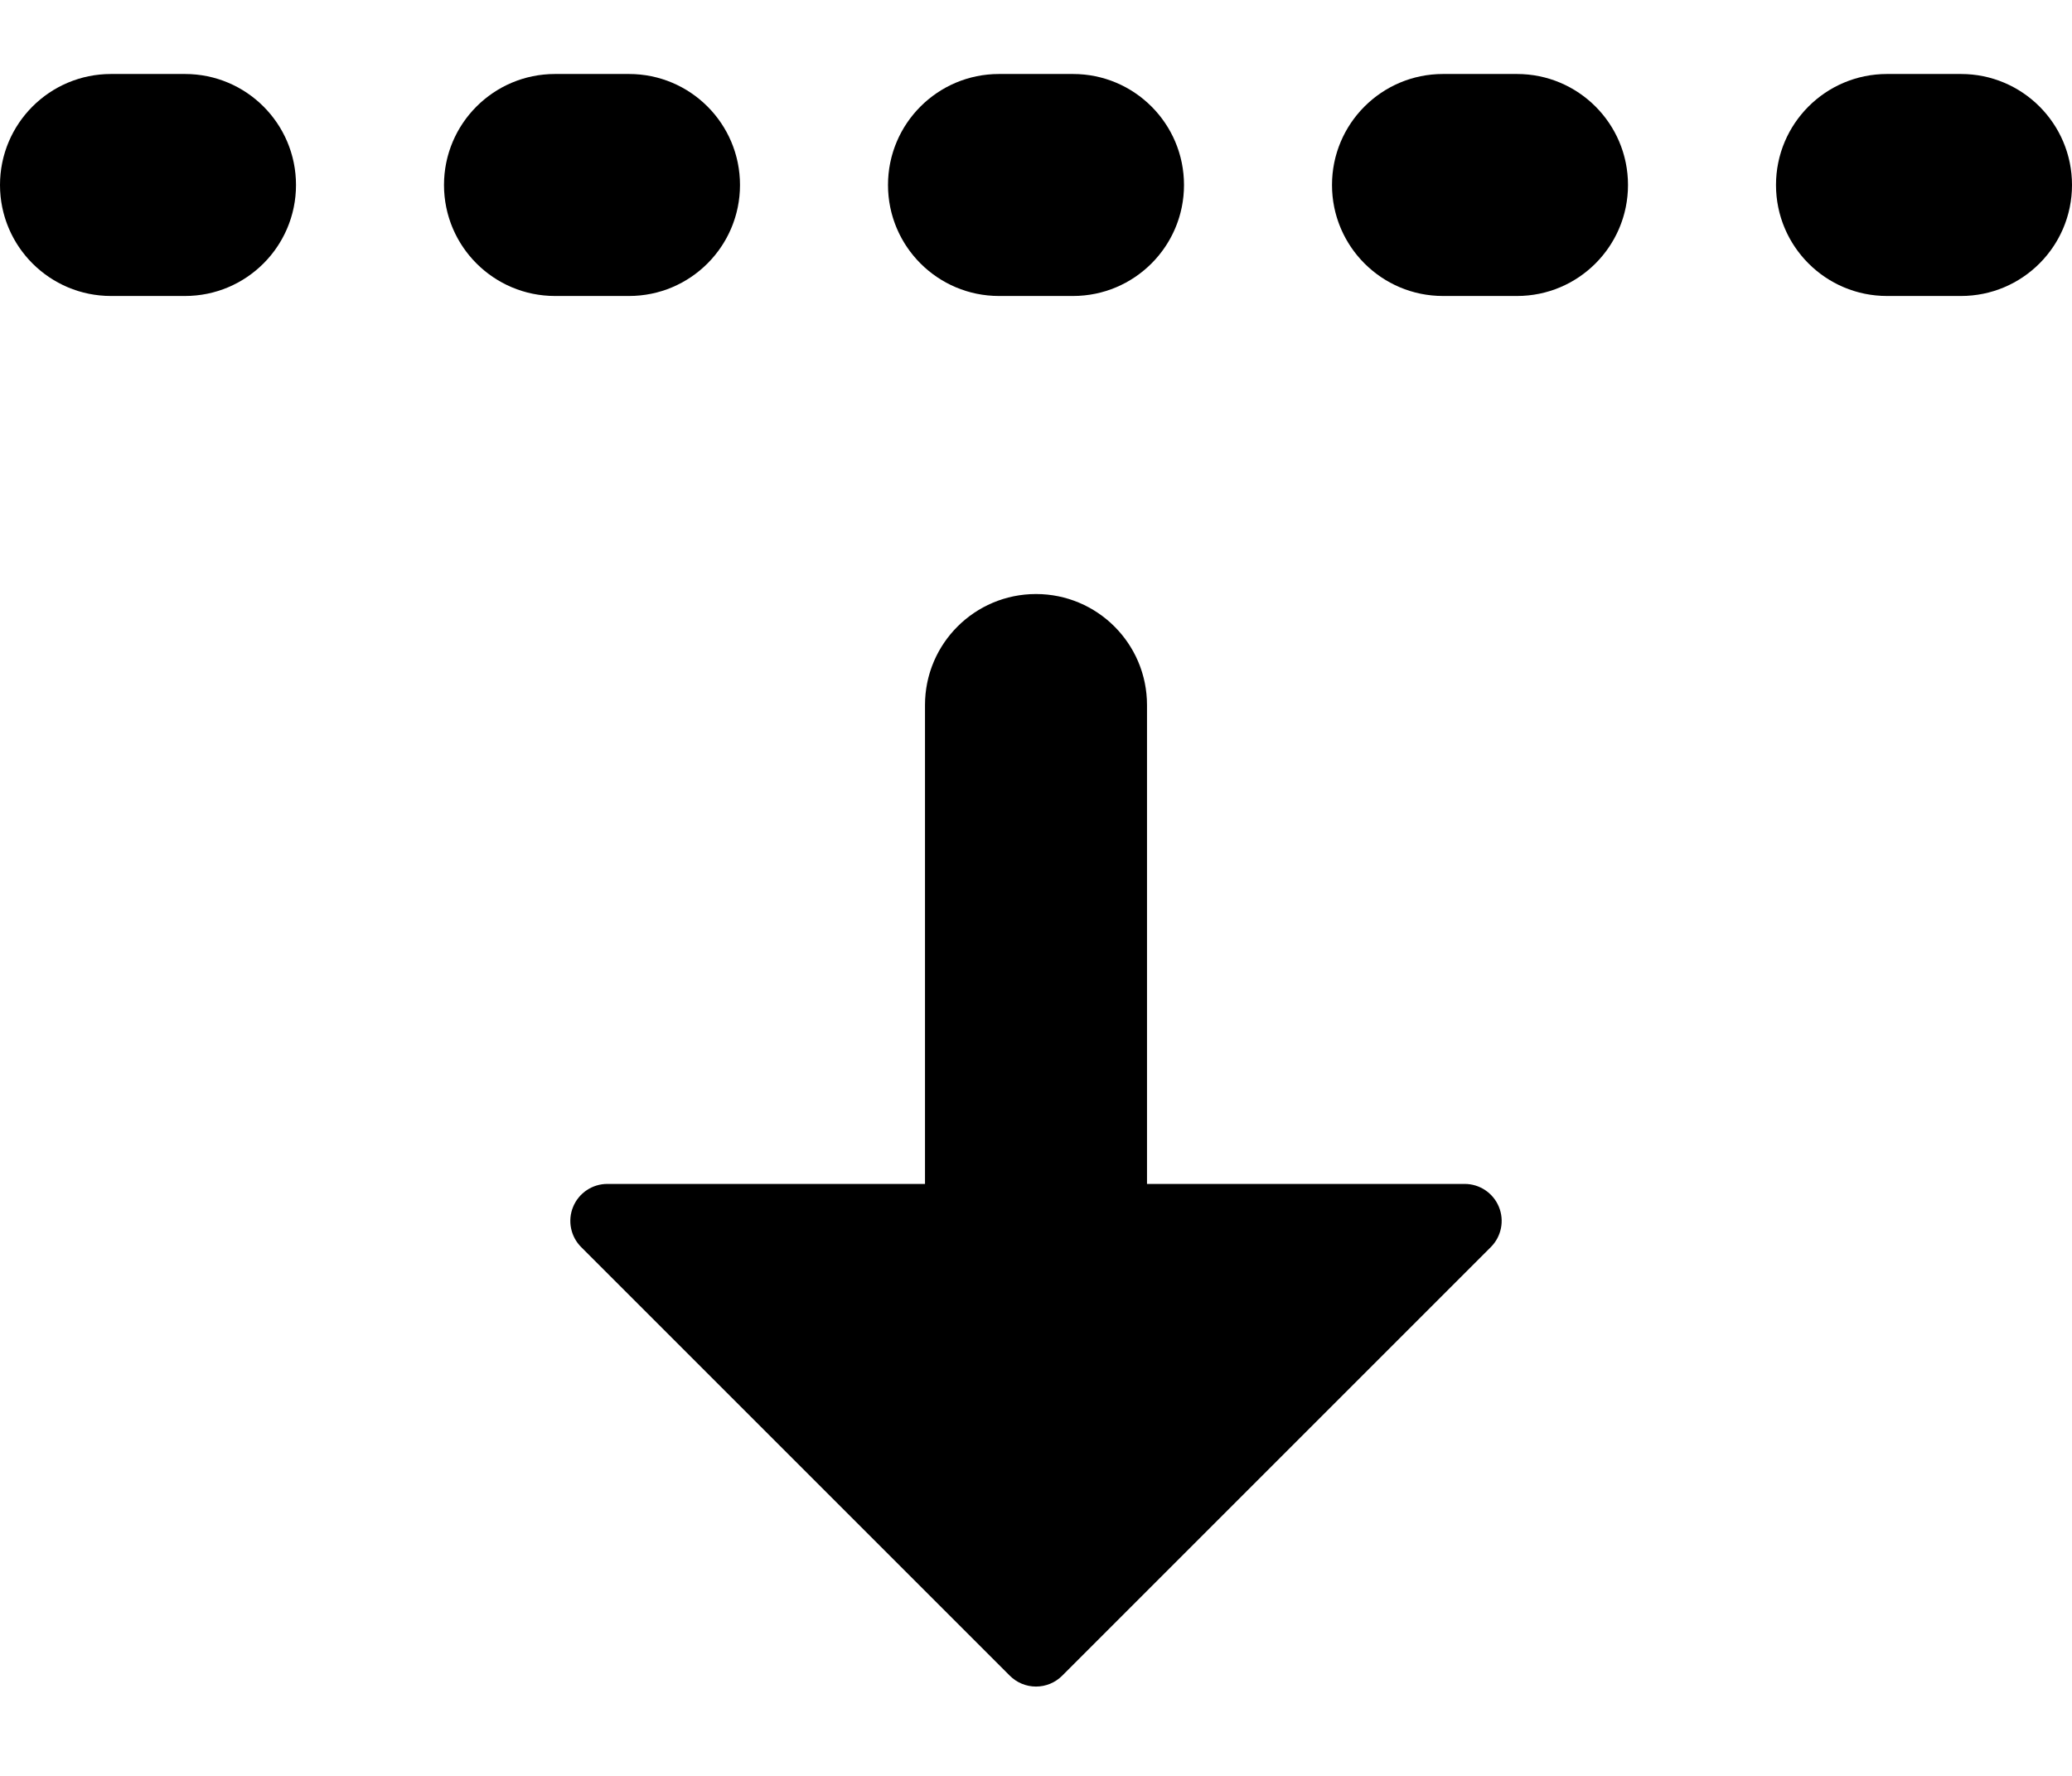
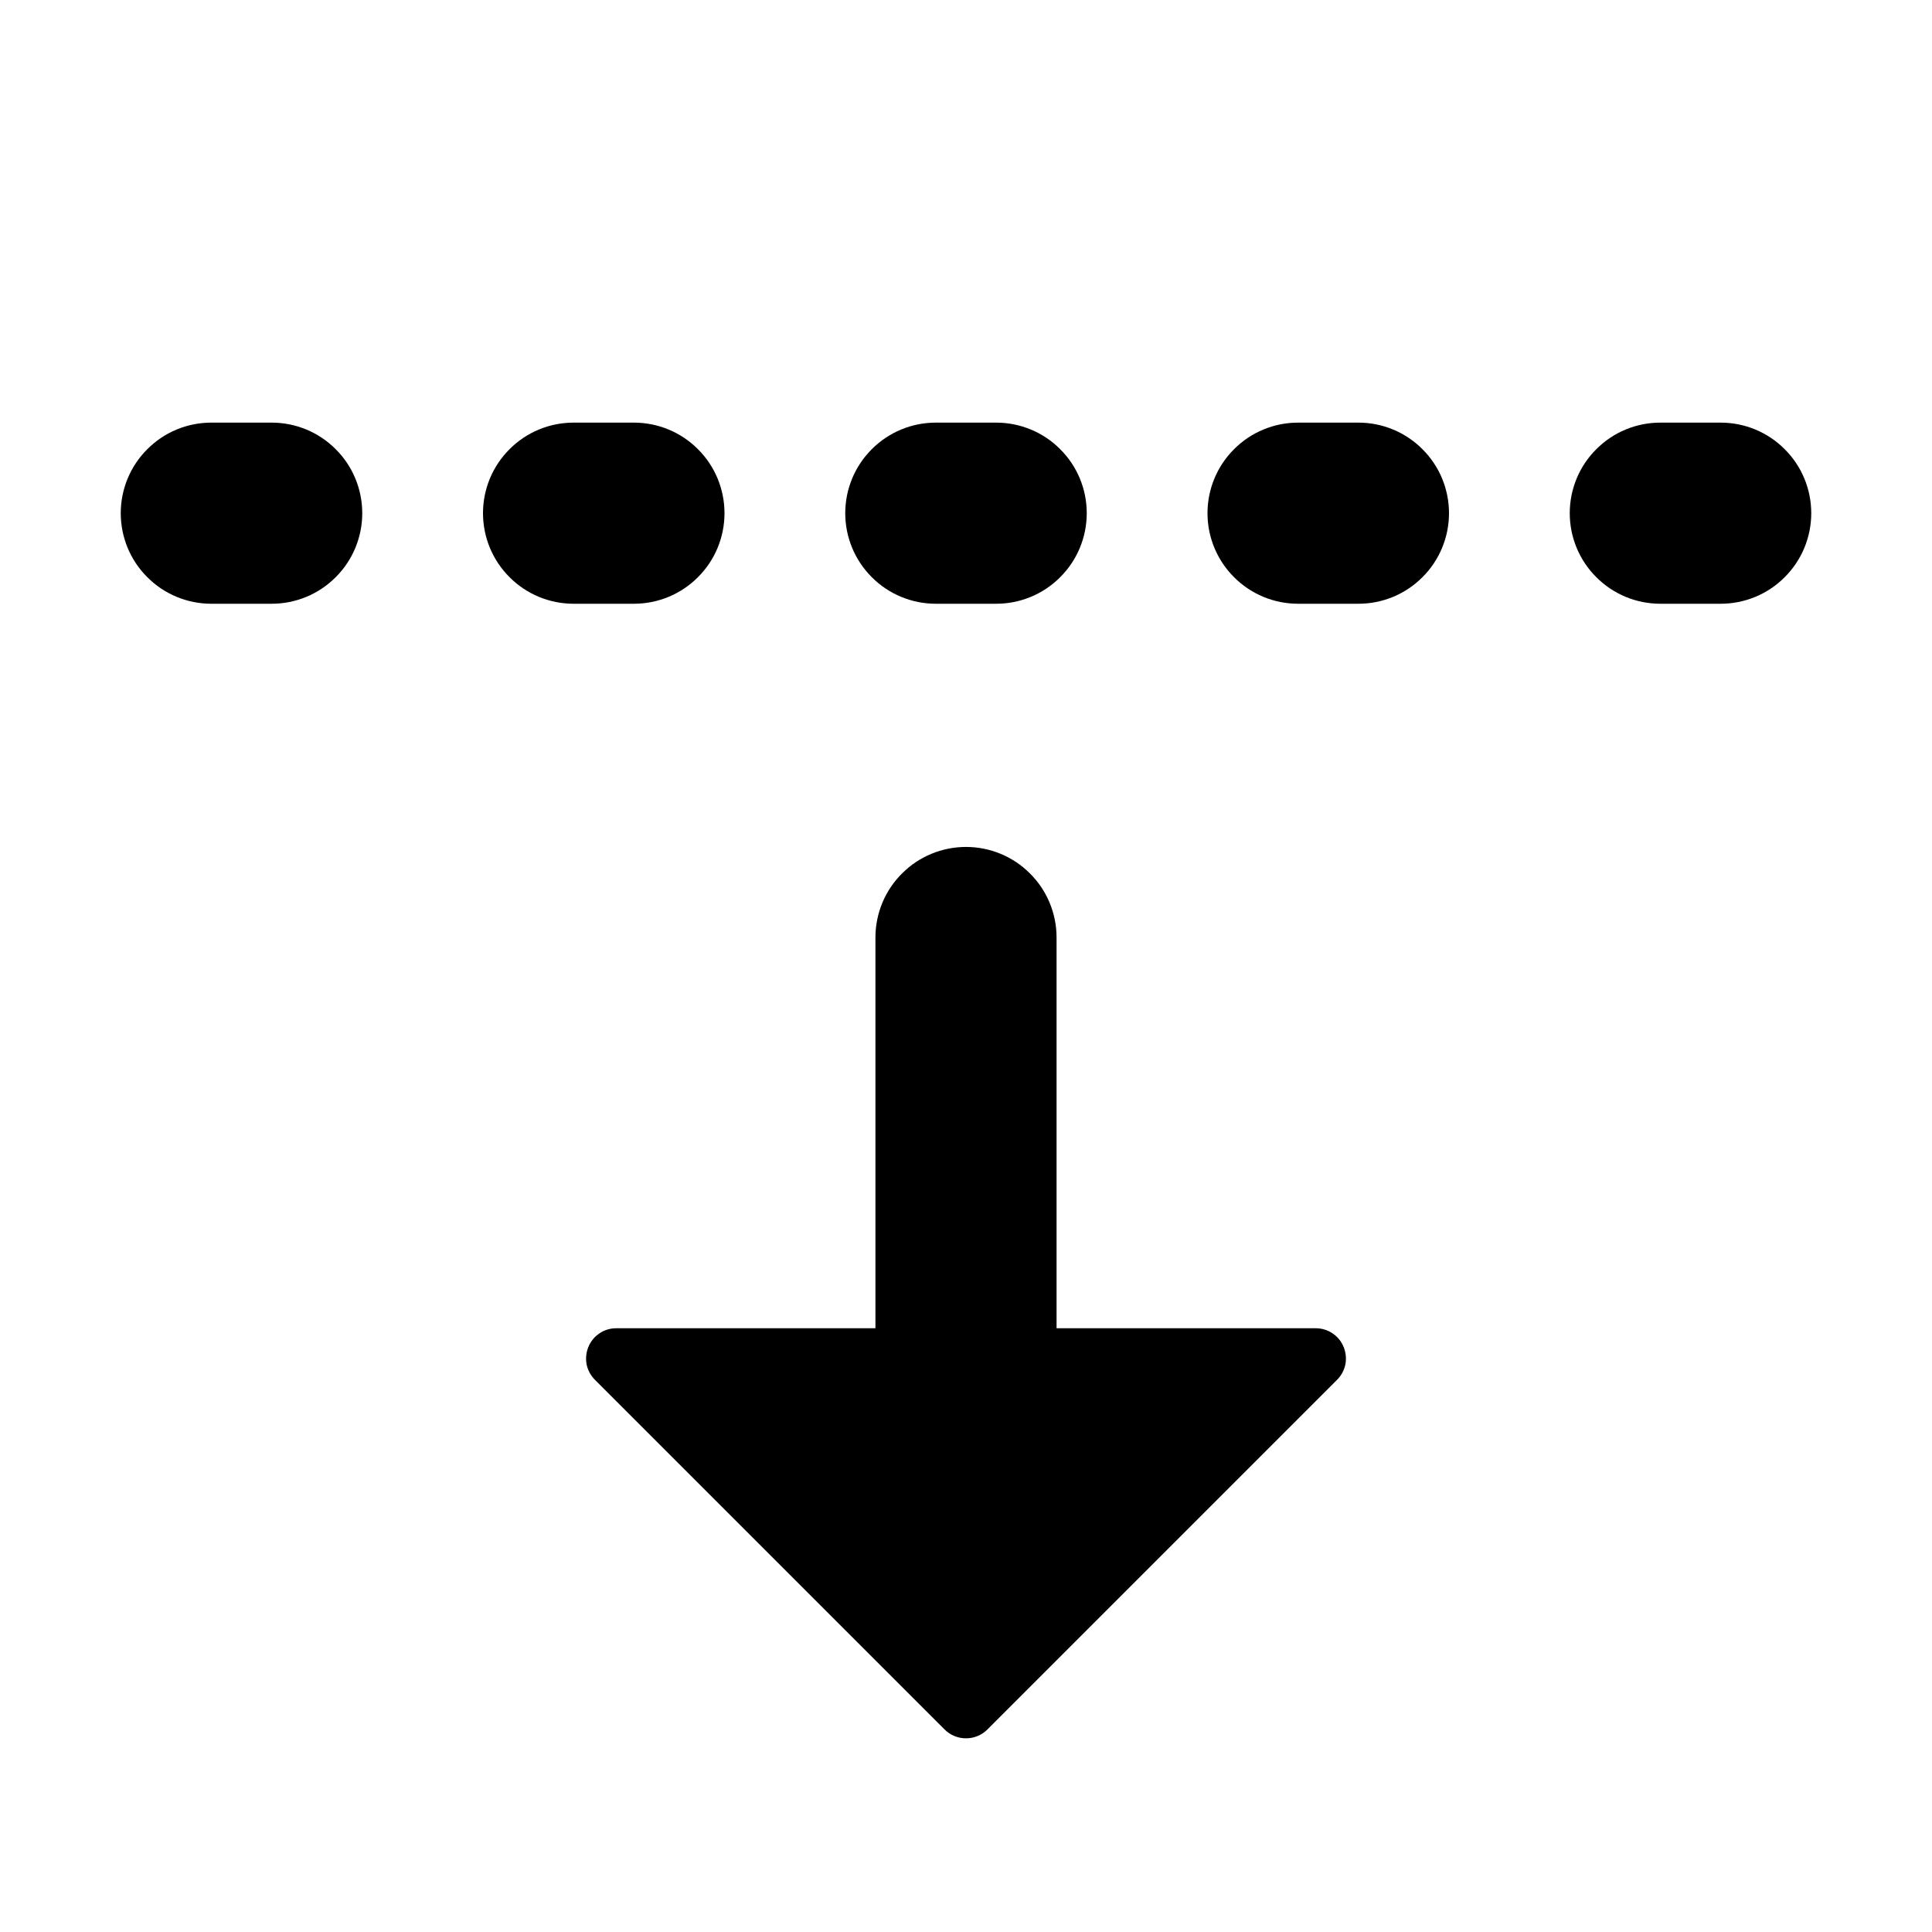
- <svg xmlns="http://www.w3.org/2000/svg" width="14" height="12" fill="none">
-   <path fill-rule="evenodd" clip-rule="evenodd" d="M7.177 11.323l2.896-2.896A.25.25 0 009.896 8H7.75V4.764a.75.75 0 00-1.5 0V8H4.104a.25.25 0 00-.177.427l2.896 2.896a.25.25 0 00.354 0zM1.25 2a.75.75 0 000-1.5h-.5a.75.75 0 000 1.5h.5zM5 1.25a.75.75 0 01-.75.75h-.5a.75.75 0 010-1.5h.5a.75.75 0 01.75.75zM7.25 2a.75.75 0 000-1.5h-.5a.75.75 0 000 1.5h.5zM11 1.25a.75.75 0 01-.75.75h-.5a.75.75 0 010-1.5h.5a.75.75 0 01.75.75zm2.25.75a.75.75 0 100-1.5h-.5a.75.75 0 100 1.5h.5z" fill="#000" />
+ <svg xmlns="http://www.w3.org/2000/svg" width="16" height="16" viewBox="0 0 16 16" fill="none">
+   <path d="M8.177 14.323L11.073 11.427C11.108 11.392 11.132 11.348 11.142 11.299C11.151 11.25 11.146 11.2 11.127 11.154C11.108 11.108 11.076 11.069 11.035 11.042C10.994 11.014 10.945 11 10.896 11H8.75V7.764C8.75 7.565 8.671 7.374 8.53 7.234C8.39 7.093 8.199 7.014 8 7.014C7.801 7.014 7.61 7.093 7.47 7.234C7.329 7.374 7.25 7.565 7.25 7.764V11H5.104C5.054 11 5.006 11.014 4.965 11.042C4.924 11.069 4.892 11.108 4.873 11.154C4.854 11.2 4.849 11.25 4.858 11.299C4.868 11.348 4.892 11.392 4.927 11.427L7.823 14.323C7.846 14.346 7.874 14.365 7.904 14.377C7.935 14.39 7.967 14.396 8 14.396C8.033 14.396 8.065 14.39 8.096 14.377C8.126 14.365 8.154 14.346 8.177 14.323V14.323ZM2.25 5C2.449 5 2.64 4.921 2.78 4.78C2.921 4.64 3 4.449 3 4.25C3 4.051 2.921 3.86 2.78 3.72C2.64 3.579 2.449 3.5 2.25 3.5H1.75C1.551 3.5 1.36 3.579 1.22 3.72C1.079 3.86 1 4.051 1 4.25C1 4.449 1.079 4.64 1.22 4.78C1.36 4.921 1.551 5 1.75 5H2.25ZM6 4.25C6 4.449 5.921 4.64 5.78 4.78C5.64 4.921 5.449 5 5.25 5H4.75C4.551 5 4.36 4.921 4.22 4.78C4.079 4.64 4 4.449 4 4.25C4 4.051 4.079 3.86 4.22 3.72C4.36 3.579 4.551 3.5 4.75 3.5H5.25C5.449 3.5 5.64 3.579 5.78 3.72C5.921 3.86 6 4.051 6 4.25ZM8.25 5C8.449 5 8.64 4.921 8.78 4.78C8.921 4.64 9 4.449 9 4.25C9 4.051 8.921 3.86 8.78 3.72C8.64 3.579 8.449 3.5 8.25 3.5H7.75C7.551 3.5 7.36 3.579 7.22 3.72C7.079 3.86 7 4.051 7 4.25C7 4.449 7.079 4.64 7.22 4.78C7.36 4.921 7.551 5 7.75 5H8.25ZM12 4.25C12 4.449 11.921 4.64 11.78 4.78C11.64 4.921 11.449 5 11.25 5H10.75C10.551 5 10.36 4.921 10.22 4.78C10.079 4.64 10 4.449 10 4.25C10 4.051 10.079 3.86 10.22 3.72C10.36 3.579 10.551 3.5 10.75 3.5H11.25C11.449 3.5 11.64 3.579 11.78 3.72C11.921 3.86 12 4.051 12 4.25ZM14.25 5C14.449 5 14.64 4.921 14.78 4.78C14.921 4.64 15 4.449 15 4.25C15 4.051 14.921 3.86 14.78 3.72C14.64 3.579 14.449 3.5 14.25 3.5H13.75C13.551 3.5 13.36 3.579 13.22 3.72C13.079 3.86 13 4.051 13 4.25C13 4.449 13.079 4.64 13.22 4.78C13.36 4.921 13.551 5 13.75 5H14.25Z" fill="black" />
</svg>
